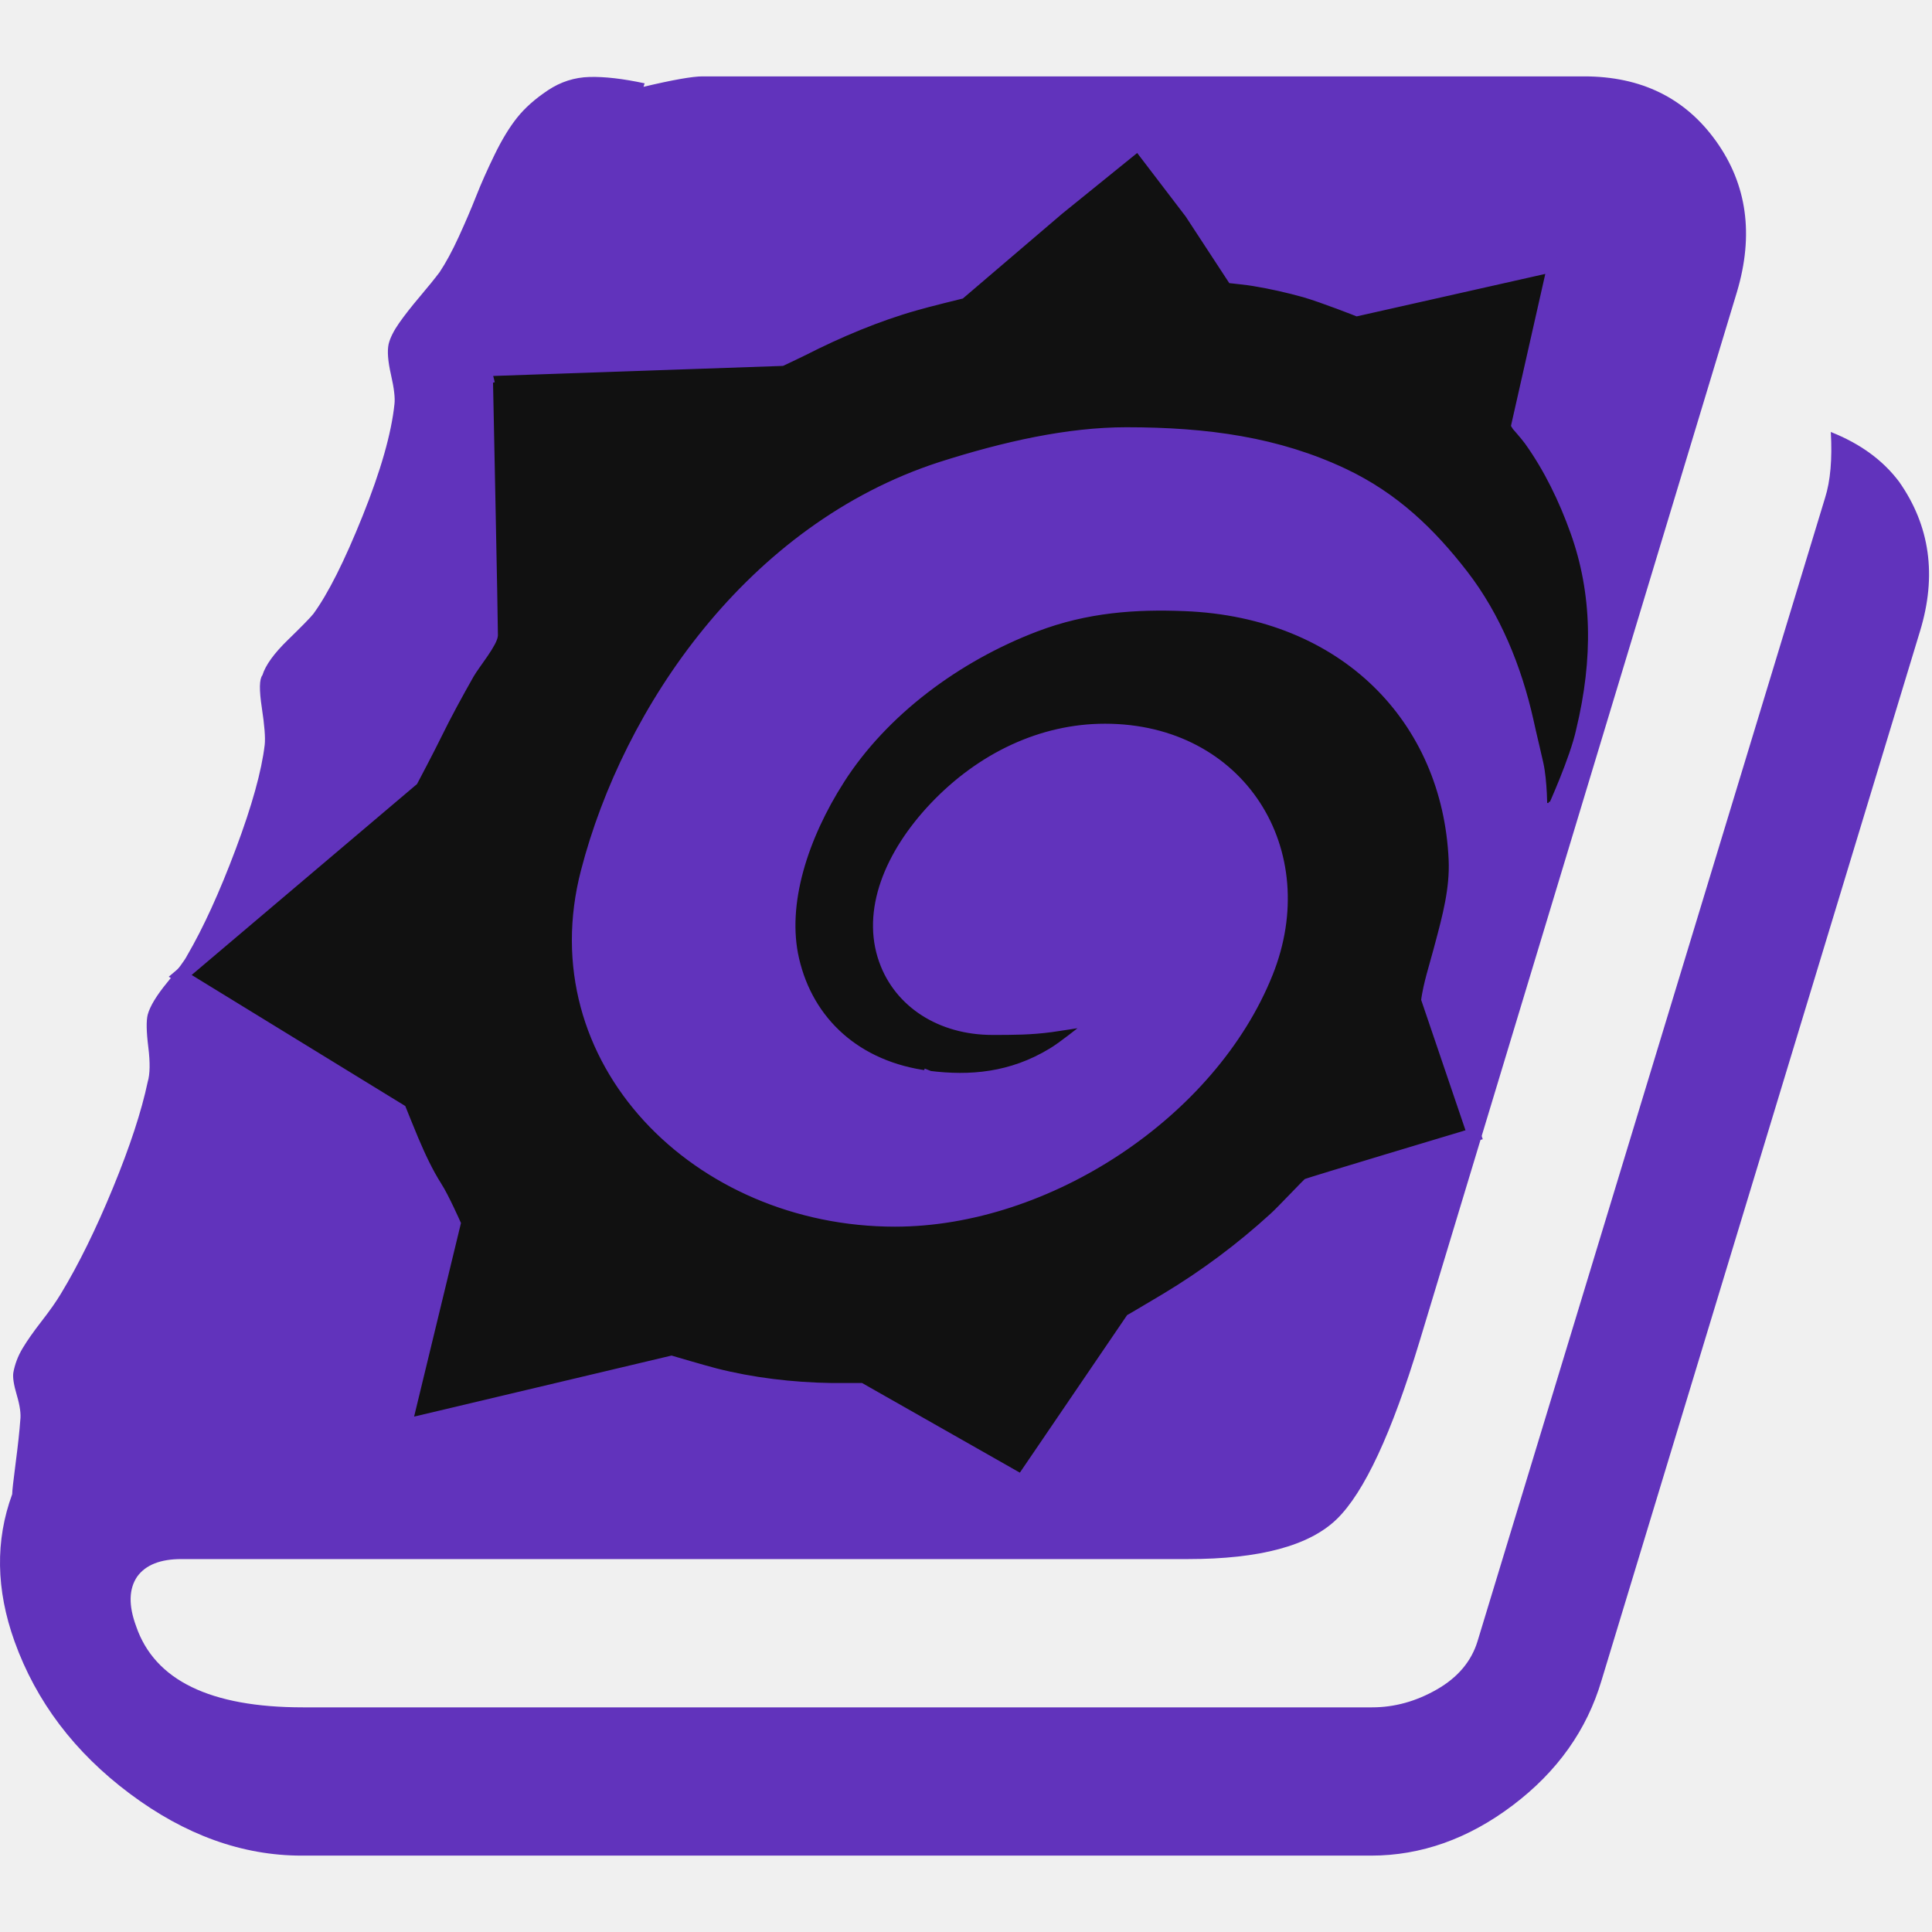
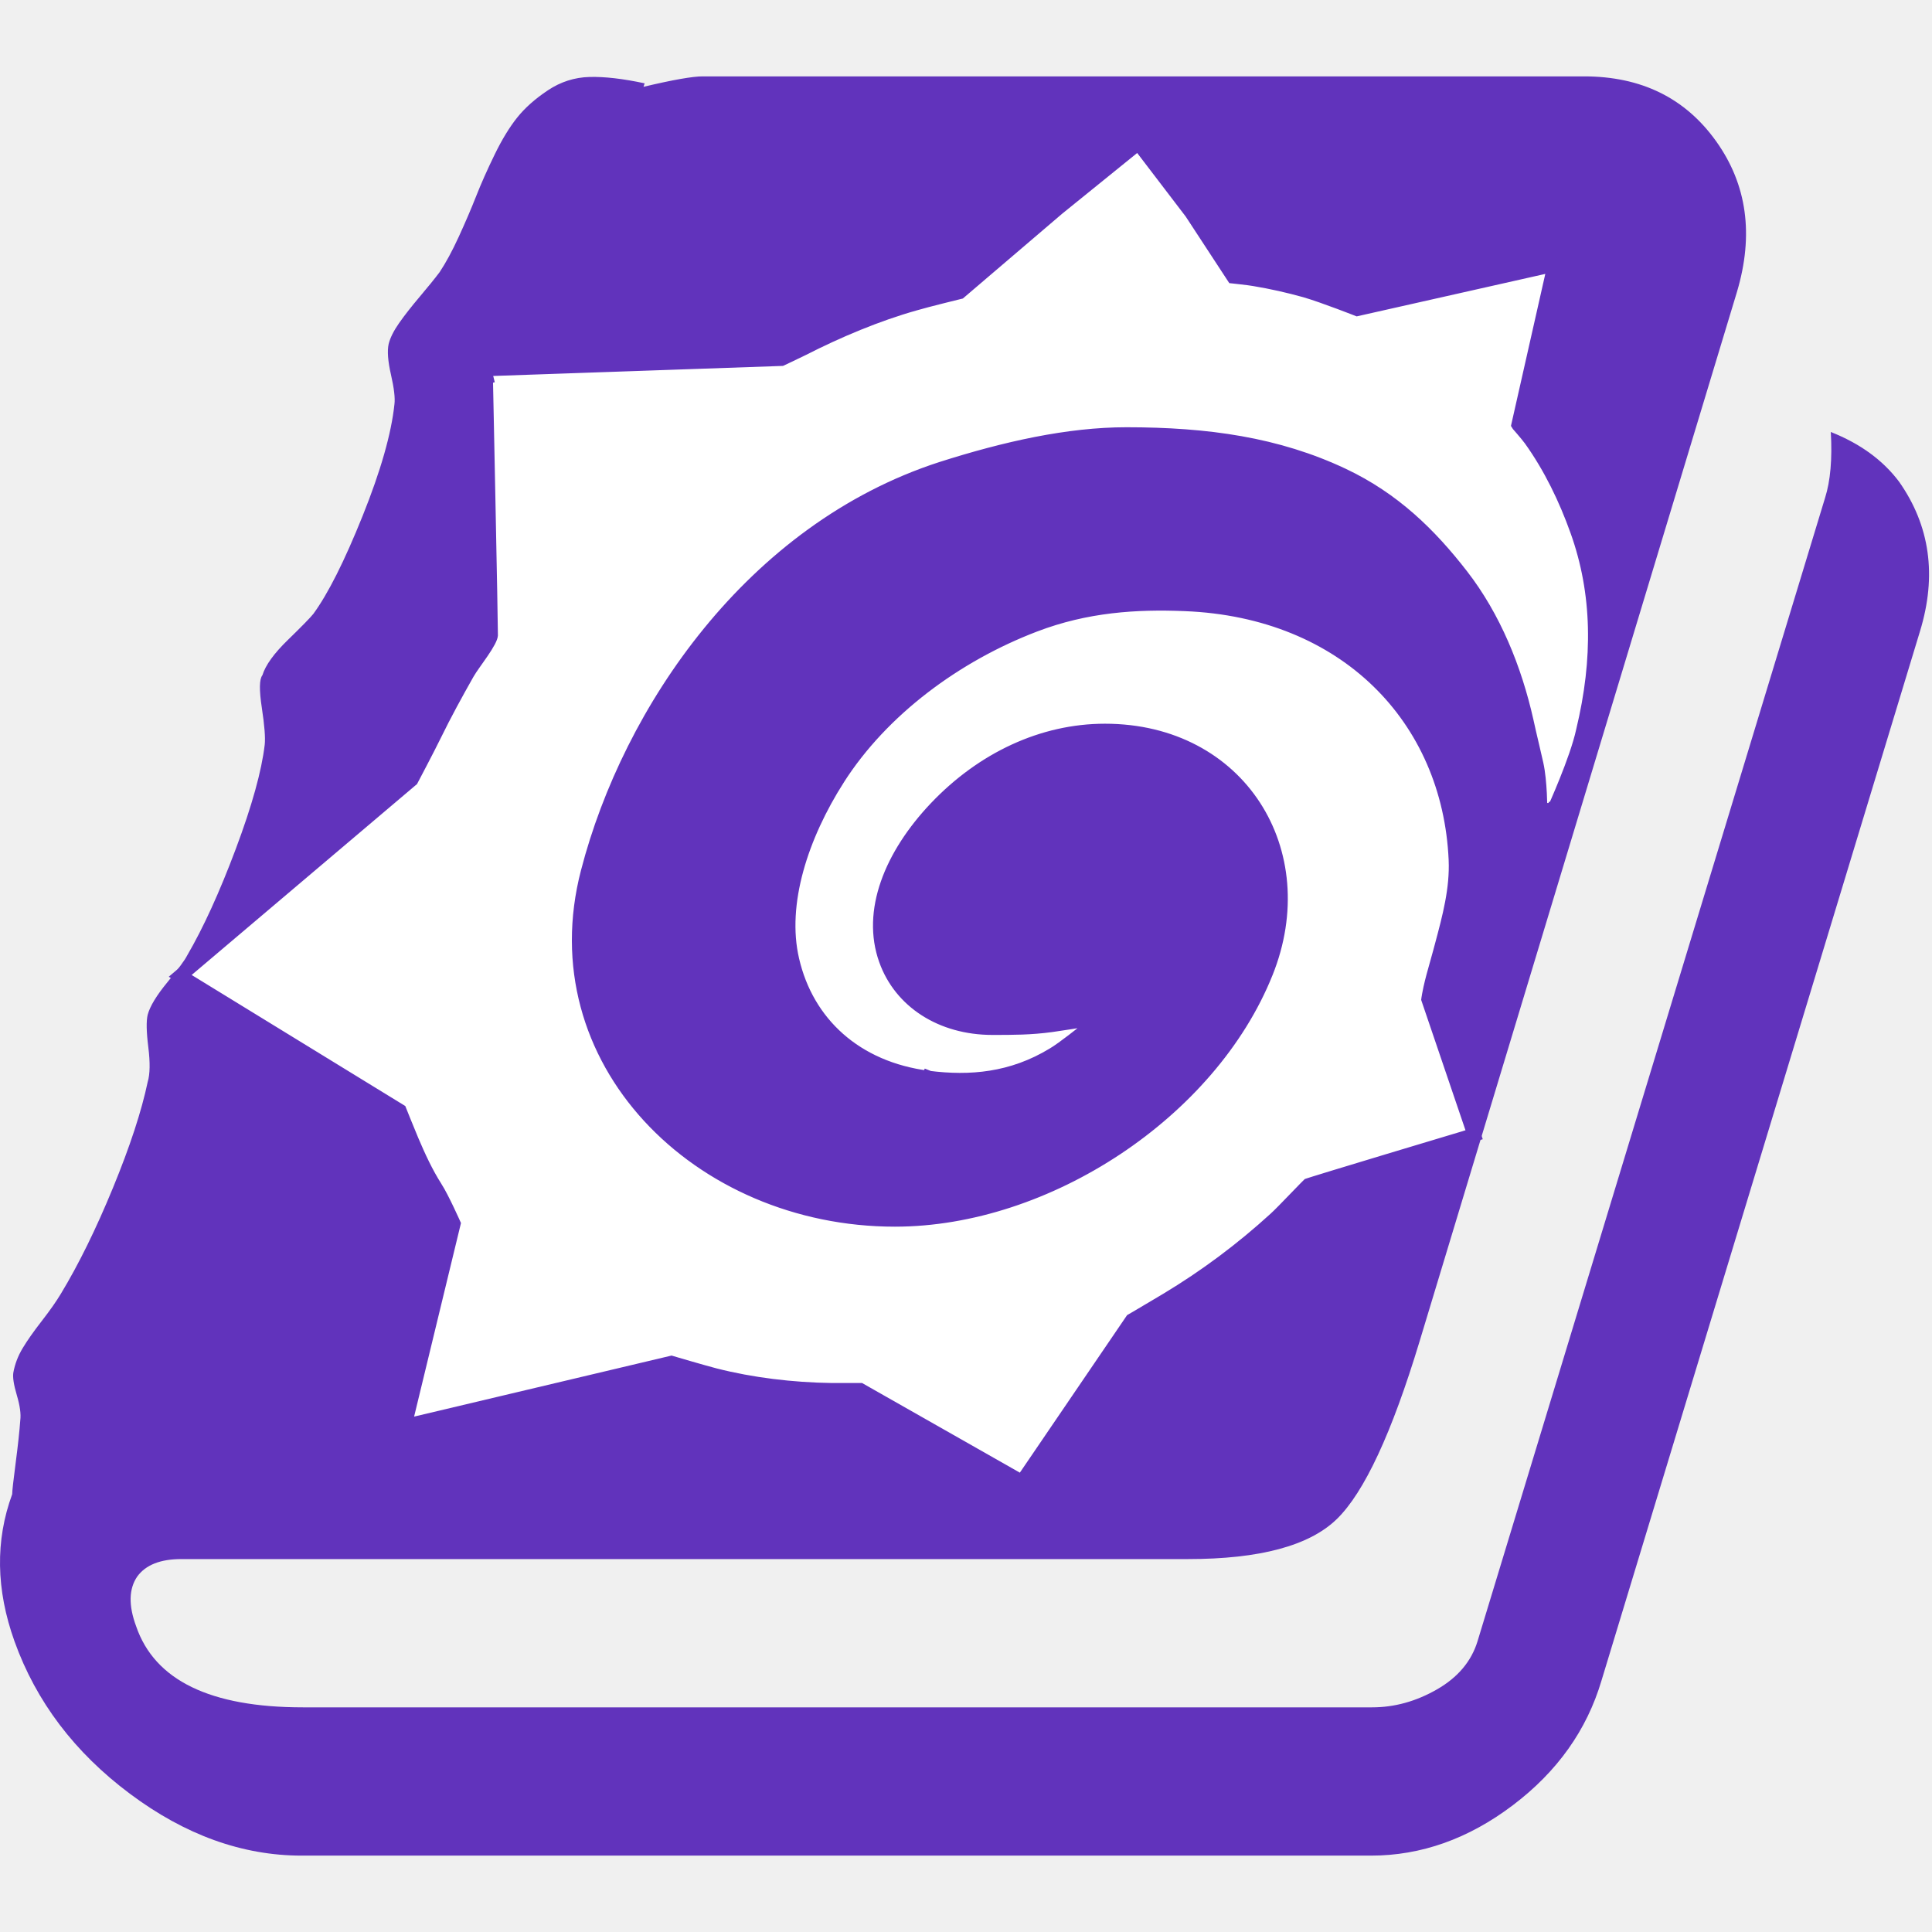
<svg xmlns="http://www.w3.org/2000/svg" width="24" height="24" viewBox="0 0 430 396" fill="none">
  <path d="M422.689 90.234C429.564 100.031 431.111 111.117 427.33 123.492L356.431 357.07C353.166 368.07 346.592 377.309 336.709 384.785C326.826 392.262 316.299 396 305.127 396H67.166C53.931 396 41.17 391.402 28.881 382.207C16.591 373.012 8.041 361.711 3.228 348.305C-0.897 336.789 -1.069 325.875 2.713 315.562C2.713 314.875 2.97 312.555 3.486 308.602C4.002 304.648 4.345 301.469 4.517 299.062C4.689 297.688 4.431 295.84 3.744 293.52C3.056 291.199 2.799 289.523 2.97 288.492C3.314 286.602 4.002 284.797 5.033 283.078C6.064 281.359 7.482 279.34 9.287 277.02C11.091 274.699 12.509 272.68 13.541 270.961C17.494 264.43 21.361 256.566 25.142 247.371C28.924 238.176 31.502 230.312 32.877 223.781C33.392 222.062 33.435 219.484 33.006 216.047C32.576 212.609 32.533 210.203 32.877 208.828C33.392 206.938 34.853 204.531 37.26 201.609C39.666 198.688 41.127 196.711 41.642 195.68C45.252 189.492 48.861 181.586 52.471 171.961C56.08 162.336 58.228 154.602 58.916 148.758C59.088 147.211 58.873 144.461 58.271 140.508C57.67 136.555 57.713 134.148 58.4 133.289C59.088 131.055 60.978 128.434 64.072 125.426C67.166 122.418 69.056 120.484 69.744 119.625C73.01 115.156 76.662 107.895 80.701 97.84C84.74 87.785 87.103 79.492 87.791 72.961C87.963 71.586 87.705 69.394 87.017 66.387C86.33 63.379 86.158 61.102 86.502 59.555C86.845 58.18 87.619 56.633 88.822 54.914C90.025 53.195 91.572 51.219 93.463 48.984C95.353 46.75 96.814 44.945 97.845 43.57C99.22 41.508 100.638 38.887 102.099 35.707C103.56 32.527 104.849 29.52 105.967 26.684C107.084 23.848 108.459 20.754 110.092 17.402C111.724 14.051 113.4 11.301 115.119 9.152C116.838 7.004 119.115 4.984 121.951 3.094C124.787 1.203 127.881 0.215 131.232 0.129C134.584 0.043 138.666 0.516 143.478 1.547L143.22 2.32C149.752 0.773 154.135 0 156.369 0H352.564C365.283 0 375.08 4.812 381.955 14.438C388.83 24.062 390.377 35.234 386.595 47.953L315.955 281.531C309.767 301.984 303.623 315.176 297.521 321.105C291.42 327.035 280.377 330 264.392 330H40.353C35.713 330 32.447 331.289 30.556 333.867C28.666 336.617 28.58 340.312 30.299 344.953C34.424 356.984 46.799 363 67.424 363H305.385C310.369 363 315.181 361.668 319.822 359.004C324.463 356.34 327.47 352.773 328.845 348.305L406.189 93.844C407.392 90.062 407.822 85.164 407.478 79.148C414.01 81.727 419.08 85.422 422.689 90.234ZM148.377 90.75C147.689 92.984 147.861 94.918 148.892 96.551C149.924 98.184 151.642 99 154.049 99H310.799C313.033 99 315.224 98.184 317.373 96.551C319.521 94.918 320.939 92.984 321.627 90.75L327.041 74.25C327.728 72.016 327.556 70.082 326.525 68.449C325.494 66.816 323.775 66 321.369 66H164.619C162.385 66 160.193 66.816 158.045 68.449C155.896 70.082 154.478 72.016 153.791 74.25L148.377 90.75ZM126.978 156.75C126.291 158.984 126.463 160.918 127.494 162.551C128.525 164.184 130.244 165 132.65 165H289.4C291.635 165 293.826 164.184 295.974 162.551C298.123 160.918 299.541 158.984 300.228 156.75L305.642 140.25C306.33 138.016 306.158 136.082 305.127 134.449C304.095 132.816 302.377 132 299.97 132H143.22C140.986 132 138.795 132.816 136.646 134.449C134.498 136.082 133.08 138.016 132.392 140.25L126.978 156.75Z" fill="#6133BC" />
  <path d="M129.809 64.195H334.512L274.184 263.484H70.641L129.809 64.195Z" fill="#6133BC" />
-   <path d="M206.643 222.819C215.856 223.987 225.196 223.248 234.416 217.644C235.577 216.959 237.313 215.674 238.677 214.631C239.38 214.093 240.017 213.594 240.479 213.23C240.709 213.047 240.896 212.898 241.026 212.795L241.177 212.674L241.217 212.642L241.227 212.634L241.23 212.632L241.231 212.631L241.231 212.631C241.231 212.631 241.231 212.631 240.404 211.637L241.231 212.631L245.2 209.435L240.52 210.21L240.519 210.21L240.517 210.211L240.509 210.212L240.477 210.217L240.352 210.238C240.242 210.256 240.082 210.282 239.881 210.315C239.675 210.348 239.427 210.389 239.145 210.434C238.878 210.477 238.581 210.524 238.264 210.574C236.961 210.781 235.323 211.033 233.954 211.221C229.37 211.841 225.465 211.843 220.913 211.843C209.423 211.843 200.411 205.874 197.117 196.685L197.117 196.683C193.223 185.875 198.263 173.366 208.253 162.821C218.647 151.881 232.019 145.575 245.932 145.575C275.898 145.575 292.627 172.588 281.835 199.476L281.835 199.477C269.383 230.535 232.961 254.516 199.181 254.516C177.309 254.516 157.446 245.626 144.428 231.444C131.411 217.262 125.337 197.902 130.769 177.044L130.769 177.043C140.085 141.115 167.422 100.926 209.492 87.275C223.78 82.719 237.787 79.592 250.703 79.592C268.733 79.592 284.29 81.803 298.905 88.707C310.144 94.022 318.19 101.85 325.341 111.079C332.534 120.361 337.205 131.803 339.831 143.531C340.161 145.072 340.585 146.88 340.987 148.588L341.083 148.992C341.452 150.557 341.794 152.008 342.025 153.08L342.027 153.089C342.447 154.966 342.665 157.495 342.776 159.599C342.831 160.643 342.859 161.565 342.873 162.226C342.88 162.556 342.883 162.82 342.885 163.001C342.886 163.092 342.886 163.161 342.887 163.208L342.887 163.26L342.887 163.273L342.887 163.276L342.887 163.276L345.842 163.174L344.436 162.914C345.842 163.174 345.842 163.174 345.842 163.174L345.842 163.173L345.843 163.172L345.846 163.165L345.858 163.14L345.901 163.044C345.939 162.96 345.994 162.837 346.065 162.679C346.206 162.362 346.408 161.905 346.655 161.337C347.149 160.202 347.821 158.622 348.535 156.844C349.949 153.327 351.574 148.925 352.272 145.663C356.118 129.705 355.915 114.941 350.969 101.149C348.421 94.011 345.023 86.98 340.627 80.839L340.625 80.836C340.206 80.255 339.418 79.315 338.761 78.549C338.427 78.159 338.117 77.805 337.892 77.547C337.89 77.544 337.887 77.542 337.885 77.539L345.516 43.756L345.917 41.978L344.016 42.407L302.068 51.853C301.85 51.768 301.548 51.65 301.18 51.508C300.387 51.201 299.286 50.78 298.055 50.32C295.603 49.404 292.593 48.323 290.469 47.704L290.461 47.702L290.453 47.7C286.752 46.672 283.06 45.834 279.178 45.189C278.617 45.08 277.275 44.916 276.145 44.786C275.554 44.718 274.994 44.656 274.581 44.611C274.54 44.606 274.501 44.602 274.463 44.598L265.15 30.367L265.131 30.337L265.109 30.308L254.169 15.978L253.356 14.913L252.002 16.009L235.478 29.384L235.455 29.402L235.433 29.421L213.594 48.07C213.498 48.093 213.389 48.12 213.268 48.15C213.125 48.185 212.966 48.224 212.793 48.267C212.014 48.458 210.95 48.722 209.805 49.009C207.546 49.577 204.913 50.254 203.586 50.652C195.279 52.987 186.511 56.671 178.695 60.663C178.027 60.999 176.754 61.607 175.624 62.142C175.062 62.407 174.544 62.651 174.166 62.829C174.071 62.873 173.984 62.914 173.908 62.95L110.089 65.166L108.172 65.233L108.209 67.002L109.757 66.615C108.209 67.002 108.209 67.003 108.209 67.003L108.209 67.005L108.209 67.013L108.209 67.043L108.212 67.162L108.222 67.626L108.258 69.392C108.29 70.915 108.334 73.091 108.388 75.71C108.496 80.946 108.639 87.948 108.78 95.009C109.062 109.061 109.336 123.269 109.321 124.374C109.304 124.588 109.168 125.028 108.786 125.751C108.416 126.451 107.901 127.26 107.317 128.12C106.898 128.736 106.467 129.345 106.043 129.944C105.874 130.183 105.706 130.421 105.54 130.656C104.983 131.448 104.436 132.244 104.067 132.895C101.535 137.367 99.039 141.926 96.807 146.497L96.805 146.501C96.077 148.002 94.742 150.59 93.578 152.823C92.998 153.935 92.464 154.952 92.075 155.691C91.886 156.05 91.732 156.343 91.623 156.55L41.715 198.831L40.108 200.193L41.526 201.063L88.996 230.183C89.052 230.322 89.124 230.503 89.209 230.716C89.416 231.233 89.7 231.94 90.007 232.702C90.618 234.217 91.329 235.964 91.707 236.839C93.231 240.416 94.862 243.981 96.98 247.302L96.983 247.305C97.722 248.454 98.764 250.53 99.64 252.368C100.073 253.277 100.458 254.111 100.735 254.719C100.851 254.973 100.947 255.186 101.02 255.349L90.577 298.481L90.133 300.313L92.092 299.848L149.424 286.255C149.634 286.317 149.926 286.403 150.281 286.506C151.029 286.726 152.053 287.025 153.155 287.344C155.351 287.979 157.886 288.702 159.161 289.026C167.276 291.092 176.248 292.187 185.137 292.316L185.148 292.317H185.16H185.172H185.185H185.199H185.212H185.225H185.238H185.251H185.264H185.278H185.291H185.305H185.318H185.332H185.345H185.359H185.373H185.386H185.4H185.414H185.428H185.442H185.456H185.47H185.484H185.498H185.512H185.526H185.54H185.555H185.569H185.583H185.598H185.612H185.627H185.641H185.656H185.67H185.685H185.7H185.714H185.729H185.744H185.759H185.774H185.789H185.804H185.819H185.834H185.849H185.864H185.879H185.894H185.91H185.925H185.94H185.955H185.971H185.986H186.002H186.017H186.033H186.048H186.064H186.079H186.095H186.111H186.126H186.142H186.158H186.174H186.19H186.205H186.221H186.237H186.253H186.269H186.285H186.301H186.317H186.333H186.349H186.366H186.382H186.398H186.414H186.43H186.447H186.463H186.479H186.496H186.512H186.529H186.545H186.561H186.578H186.594H186.611H186.627H186.644H186.661H186.677H186.694H186.711H186.727H186.744H186.761H186.777H186.794H186.811H186.828H186.845H186.861H186.878H186.895H186.912H186.929H186.946H186.963H186.98H186.997H187.014H187.031H187.048H187.065H187.082H187.099H187.116H187.133H187.15H187.167H187.184H187.202H187.219H187.236H187.253H187.27H187.287H187.305H187.322H187.339H187.356H187.374H187.391H187.408H187.425H187.443H187.46H187.477H187.495H187.512H187.529H187.547H187.564H187.581H187.599H187.616H187.633H187.651H187.668H187.685H187.703H187.72H187.737H187.755H187.772H187.79H187.807H187.824H187.842H187.859H187.877H187.894H187.911H187.929H187.946H187.964H187.981H187.998H188.016H188.033H188.051H188.068H188.085H188.103H188.12H188.137H188.155H188.172H188.189H188.207H188.224H188.242H188.259H188.276H188.293H188.311H188.328H188.345H188.363H188.38H188.397H188.415H188.432H188.449H188.466H188.483H188.501H188.518H188.535H188.552H188.569H188.587H188.604H188.621H188.638H188.655H188.672H188.689H188.706H188.724H188.741H188.758H188.775H188.792H188.809H188.826H188.843H188.859H188.876H188.893H188.91H188.927H188.944H188.961H188.978H188.994H189.011H189.028H189.045H189.061H189.078H189.095H189.111H189.128H189.145H189.161H189.178H189.194H189.211H189.227H189.244H189.26H189.277H189.293H189.309H189.326H189.342H189.358H189.375H189.391H189.407H189.423H189.439H189.456H189.472H189.488H189.504H189.52H189.536H189.552H189.568H189.584H189.6H189.615H189.631H189.647H189.663H189.679H189.694H189.71H189.726H189.741H189.757H189.772H189.788H189.803H189.819H189.834H189.849H189.865H189.88H189.895H189.91H189.926H189.941H189.956H189.971H189.986H190.001H190.016H190.031H190.046H190.061H190.075H190.09H190.105H190.12H190.134H190.149H190.163H190.178H190.192H190.207H190.221H190.236H190.25H190.264H190.278H190.292H190.307H190.321H190.335H190.349H190.363H190.377H190.39H190.404H190.418H190.432H190.445H190.459H190.473H190.486H190.5H190.513H190.526H190.54H190.553H190.566H190.579H190.593H190.606H190.619H190.632H190.645H190.657H190.67H190.683H190.696H190.708H190.721H190.734H190.746H190.759H190.771H190.783H190.796H190.808H190.82H190.832H190.844H190.856H190.868H190.88H190.892H190.904H190.915H190.927H190.939H190.95H190.962H190.973H190.984H190.996H191.007H191.018H191.029H191.04H191.051H191.062H191.073H191.084H191.094H191.105H191.116H191.126H191.137H191.147H191.158H191.168H191.178H191.188H191.198H191.208H191.218H191.228H191.238H191.248H191.257H191.267H191.277H191.286H191.295H191.305H191.314H191.323H191.332H191.341H191.35H191.359H191.368H191.377H191.386H191.394H191.403H191.411H191.42H191.428H191.436H191.444H191.453H191.461H191.469H191.476H191.478L226.176 312.029L227.447 312.752L228.451 311.277L251.899 276.835C251.928 276.818 251.958 276.8 251.99 276.782C252.15 276.689 252.345 276.575 252.577 276.44C252.846 276.283 253.164 276.097 253.53 275.882C254.891 275.083 256.918 273.886 259.585 272.29L259.588 272.288C268.298 267.057 276.337 261.049 283.767 254.269C284.64 253.491 286.575 251.49 288.236 249.77C289.093 248.883 289.899 248.047 290.51 247.424C290.797 247.131 291.032 246.896 291.203 246.729C291.25 246.713 291.305 246.695 291.367 246.675C291.674 246.575 292.096 246.441 292.619 246.278C293.665 245.95 295.097 245.51 296.787 244.994C300.164 243.962 304.557 242.633 308.914 241.32C313.271 240.006 317.591 238.709 320.821 237.74C322.436 237.255 323.779 236.853 324.718 236.571L325.807 236.245L326.093 236.159L326.167 236.137L326.185 236.132L326.19 236.13L326.191 236.13C326.191 236.13 326.191 236.13 326.177 235.948L326.192 236.13L328.092 235.561L327.569 234.023L317.838 205.391C317.843 205.348 317.85 205.295 317.859 205.232C317.911 204.87 318.028 204.189 318.288 202.967C318.689 201.138 319.195 199.346 319.711 197.522C319.975 196.591 320.24 195.652 320.495 194.695C320.604 194.286 320.714 193.878 320.823 193.471C322.535 187.08 324.202 180.86 323.922 174.345L323.922 174.343C322.516 142.893 299.452 118.947 263.76 117.52C252.901 117.07 241.761 117.766 230.263 122.164C212.743 128.854 196.351 140.969 186.553 156.309L186.553 156.31C178.48 168.969 173.448 184.041 176.387 196.66C179.612 210.644 190.422 220.78 206.643 222.819ZM206.643 222.819C206.643 222.819 206.643 222.819 206.643 222.819L207.215 221.381L206.644 222.819C206.644 222.819 206.643 222.819 206.643 222.819ZM98.191 146.8L98.191 146.8L98.191 146.8Z" fill="#111111" stroke="#6133BC" stroke-width="3" />
+   <path d="M206.643 222.819C215.856 223.987 225.196 223.248 234.416 217.644C235.577 216.959 237.313 215.674 238.677 214.631C239.38 214.093 240.017 213.594 240.479 213.23C240.709 213.047 240.896 212.898 241.026 212.795L241.177 212.674L241.217 212.642L241.227 212.634L241.23 212.632L241.231 212.631L241.231 212.631C241.231 212.631 241.231 212.631 240.404 211.637L241.231 212.631L245.2 209.435L240.52 210.21L240.519 210.21L240.517 210.211L240.509 210.212L240.477 210.217L240.352 210.238C240.242 210.256 240.082 210.282 239.881 210.315C239.675 210.348 239.427 210.389 239.145 210.434C238.878 210.477 238.581 210.524 238.264 210.574C236.961 210.781 235.323 211.033 233.954 211.221C229.37 211.841 225.465 211.843 220.913 211.843C209.423 211.843 200.411 205.874 197.117 196.685L197.117 196.683C193.223 185.875 198.263 173.366 208.253 162.821C218.647 151.881 232.019 145.575 245.932 145.575C275.898 145.575 292.627 172.588 281.835 199.476L281.835 199.477C269.383 230.535 232.961 254.516 199.181 254.516C177.309 254.516 157.446 245.626 144.428 231.444C131.411 217.262 125.337 197.902 130.769 177.044L130.769 177.043C140.085 141.115 167.422 100.926 209.492 87.275C223.78 82.719 237.787 79.592 250.703 79.592C268.733 79.592 284.29 81.803 298.905 88.707C310.144 94.022 318.19 101.85 325.341 111.079C332.534 120.361 337.205 131.803 339.831 143.531C340.161 145.072 340.585 146.88 340.987 148.588L341.083 148.992C341.452 150.557 341.794 152.008 342.025 153.08L342.027 153.089C342.447 154.966 342.665 157.495 342.776 159.599C342.831 160.643 342.859 161.565 342.873 162.226C342.88 162.556 342.883 162.82 342.885 163.001C342.886 163.092 342.886 163.161 342.887 163.208L342.887 163.26L342.887 163.273L342.887 163.276L342.887 163.276L345.842 163.174L344.436 162.914C345.842 163.174 345.842 163.174 345.842 163.174L345.842 163.173L345.843 163.172L345.846 163.165L345.858 163.14L345.901 163.044C345.939 162.96 345.994 162.837 346.065 162.679C346.206 162.362 346.408 161.905 346.655 161.337C347.149 160.202 347.821 158.622 348.535 156.844C349.949 153.327 351.574 148.925 352.272 145.663C356.118 129.705 355.915 114.941 350.969 101.149C348.421 94.011 345.023 86.98 340.627 80.839L340.625 80.836C340.206 80.255 339.418 79.315 338.761 78.549C338.427 78.159 338.117 77.805 337.892 77.547C337.89 77.544 337.887 77.542 337.885 77.539L345.516 43.756L345.917 41.978L344.016 42.407L302.068 51.853C301.85 51.768 301.548 51.65 301.18 51.508C300.387 51.201 299.286 50.78 298.055 50.32C295.603 49.404 292.593 48.323 290.469 47.704L290.461 47.702L290.453 47.7C286.752 46.672 283.06 45.834 279.178 45.189C278.617 45.08 277.275 44.916 276.145 44.786C275.554 44.718 274.994 44.656 274.581 44.611C274.54 44.606 274.501 44.602 274.463 44.598L265.15 30.367L265.131 30.337L265.109 30.308L254.169 15.978L253.356 14.913L252.002 16.009L235.478 29.384L235.455 29.402L235.433 29.421L213.594 48.07C213.498 48.093 213.389 48.12 213.268 48.15C213.125 48.185 212.966 48.224 212.793 48.267C212.014 48.458 210.95 48.722 209.805 49.009C207.546 49.577 204.913 50.254 203.586 50.652C195.279 52.987 186.511 56.671 178.695 60.663C178.027 60.999 176.754 61.607 175.624 62.142C175.062 62.407 174.544 62.651 174.166 62.829C174.071 62.873 173.984 62.914 173.908 62.95L110.089 65.166L108.172 65.233L108.209 67.002L109.757 66.615C108.209 67.002 108.209 67.003 108.209 67.003L108.209 67.005L108.209 67.013L108.209 67.043L108.212 67.162L108.222 67.626L108.258 69.392C108.29 70.915 108.334 73.091 108.388 75.71C108.496 80.946 108.639 87.948 108.78 95.009C109.062 109.061 109.336 123.269 109.321 124.374C109.304 124.588 109.168 125.028 108.786 125.751C108.416 126.451 107.901 127.26 107.317 128.12C106.898 128.736 106.467 129.345 106.043 129.944C105.874 130.183 105.706 130.421 105.54 130.656C104.983 131.448 104.436 132.244 104.067 132.895C101.535 137.367 99.039 141.926 96.807 146.497L96.805 146.501C96.077 148.002 94.742 150.59 93.578 152.823C92.998 153.935 92.464 154.952 92.075 155.691C91.886 156.05 91.732 156.343 91.623 156.55L41.715 198.831L40.108 200.193L41.526 201.063L88.996 230.183C89.052 230.322 89.124 230.503 89.209 230.716C89.416 231.233 89.7 231.94 90.007 232.702C90.618 234.217 91.329 235.964 91.707 236.839C93.231 240.416 94.862 243.981 96.98 247.302L96.983 247.305C97.722 248.454 98.764 250.53 99.64 252.368C100.073 253.277 100.458 254.111 100.735 254.719C100.851 254.973 100.947 255.186 101.02 255.349L90.577 298.481L90.133 300.313L92.092 299.848L149.424 286.255C149.634 286.317 149.926 286.403 150.281 286.506C151.029 286.726 152.053 287.025 153.155 287.344C155.351 287.979 157.886 288.702 159.161 289.026C167.276 291.092 176.248 292.187 185.137 292.316L185.148 292.317H185.16H185.172H185.185H185.199H185.212H185.225H185.238H185.251H185.264H185.278H185.291H185.305H185.318H185.332H185.345H185.359H185.373H185.386H185.4H185.414H185.428H185.442H185.456H185.47H185.484H185.498H185.512H185.526H185.54H185.555H185.569H185.583H185.598H185.612H185.627H185.641H185.656H185.67H185.685H185.7H185.714H185.729H185.744H185.759H185.774H185.789H185.804H185.819H185.834H185.849H185.864H185.879H185.894H185.91H185.925H185.94H185.955H185.971H185.986H186.002H186.017H186.033H186.048H186.064H186.079H186.095H186.111H186.126H186.142H186.158H186.174H186.19H186.205H186.221H186.237H186.253H186.269H186.285H186.301H186.317H186.333H186.349H186.366H186.382H186.398H186.414H186.43H186.447H186.463H186.479H186.496H186.512H186.529H186.545H186.561H186.578H186.594H186.611H186.627H186.644H186.661H186.677H186.694H186.711H186.727H186.744H186.761H186.777H186.794H186.811H186.828H186.845H186.861H186.878H186.895H186.912H186.929H186.946H186.963H186.98H186.997H187.014H187.031H187.048H187.065H187.082H187.099H187.116H187.133H187.15H187.167H187.184H187.202H187.219H187.236H187.253H187.27H187.287H187.305H187.322H187.339H187.356H187.374H187.391H187.408H187.425H187.443H187.46H187.477H187.495H187.512H187.529H187.547H187.564H187.581H187.599H187.616H187.633H187.651H187.668H187.685H187.703H187.72H187.737H187.755H187.772H187.79H187.807H187.824H187.842H187.859H187.877H187.894H187.911H187.929H187.946H187.964H187.981H187.998H188.016H188.033H188.051H188.068H188.085H188.103H188.12H188.137H188.155H188.172H188.189H188.207H188.224H188.242H188.259H188.276H188.293H188.311H188.328H188.345H188.363H188.38H188.397H188.415H188.432H188.449H188.466H188.483H188.501H188.518H188.535H188.552H188.569H188.587H188.604H188.621H188.638H188.655H188.672H188.689H188.706H188.724H188.741H188.758H188.775H188.792H188.809H188.826H188.843H188.859H188.876H188.893H188.91H188.927H188.944H188.961H188.978H188.994H189.011H189.028H189.045H189.061H189.078H189.095H189.111H189.128H189.145H189.161H189.178H189.194H189.211H189.227H189.244H189.26H189.277H189.293H189.309H189.326H189.342H189.358H189.375H189.391H189.407H189.423H189.439H189.456H189.472H189.488H189.504H189.52H189.536H189.552H189.568H189.584H189.6H189.615H189.631H189.647H189.663H189.679H189.694H189.71H189.726H189.741H189.757H189.772H189.788H189.803H189.819H189.834H189.849H189.865H189.88H189.895H189.91H189.926H189.941H189.956H189.971H189.986H190.001H190.016H190.031H190.046H190.061H190.075H190.09H190.105H190.12H190.134H190.149H190.163H190.178H190.192H190.207H190.221H190.236H190.25H190.264H190.278H190.292H190.307H190.321H190.335H190.349H190.363H190.377H190.39H190.404H190.418H190.432H190.445H190.459H190.473H190.486H190.5H190.513H190.526H190.54H190.553H190.566H190.579H190.593H190.606H190.619H190.632H190.645H190.657H190.67H190.683H190.696H190.708H190.721H190.734H190.746H190.759H190.771H190.783H190.796H190.808H190.82H190.832H190.844H190.856H190.868H190.88H190.892H190.904H190.915H190.927H190.939H190.95H190.962H190.973H190.984H190.996H191.007H191.018H191.029H191.04H191.051H191.062H191.073H191.084H191.094H191.105H191.116H191.126H191.137H191.147H191.158H191.168H191.178H191.188H191.198H191.208H191.218H191.228H191.238H191.248H191.257H191.267H191.277H191.286H191.295H191.305H191.314H191.323H191.332H191.341H191.35H191.359H191.368H191.377H191.386H191.394H191.403H191.411H191.42H191.428H191.436H191.444H191.453H191.461H191.469H191.476H191.478L226.176 312.029L227.447 312.752L228.451 311.277L251.899 276.835C251.928 276.818 251.958 276.8 251.99 276.782C252.15 276.689 252.345 276.575 252.577 276.44C252.846 276.283 253.164 276.097 253.53 275.882C254.891 275.083 256.918 273.886 259.585 272.29L259.588 272.288C268.298 267.057 276.337 261.049 283.767 254.269C284.64 253.491 286.575 251.49 288.236 249.77C289.093 248.883 289.899 248.047 290.51 247.424C290.797 247.131 291.032 246.896 291.203 246.729C291.25 246.713 291.305 246.695 291.367 246.675C291.674 246.575 292.096 246.441 292.619 246.278C293.665 245.95 295.097 245.51 296.787 244.994C300.164 243.962 304.557 242.633 308.914 241.32C313.271 240.006 317.591 238.709 320.821 237.74C322.436 237.255 323.779 236.853 324.718 236.571L325.807 236.245L326.093 236.159L326.167 236.137L326.185 236.132L326.19 236.13L326.191 236.13C326.191 236.13 326.191 236.13 326.177 235.948L326.192 236.13L328.092 235.561L327.569 234.023L317.838 205.391C317.843 205.348 317.85 205.295 317.859 205.232C317.911 204.87 318.028 204.189 318.288 202.967C318.689 201.138 319.195 199.346 319.711 197.522C319.975 196.591 320.24 195.652 320.495 194.695C320.604 194.286 320.714 193.878 320.823 193.471C322.535 187.08 324.202 180.86 323.922 174.345L323.922 174.343C322.516 142.893 299.452 118.947 263.76 117.52C252.901 117.07 241.761 117.766 230.263 122.164C212.743 128.854 196.351 140.969 186.553 156.309L186.553 156.31C178.48 168.969 173.448 184.041 176.387 196.66C179.612 210.644 190.422 220.78 206.643 222.819ZM206.643 222.819C206.643 222.819 206.643 222.819 206.643 222.819L207.215 221.381L206.644 222.819C206.644 222.819 206.643 222.819 206.643 222.819ZM98.191 146.8L98.191 146.8L98.191 146.8Z" fill="white" stroke="#6133BC" stroke-width="3" />
</svg>
